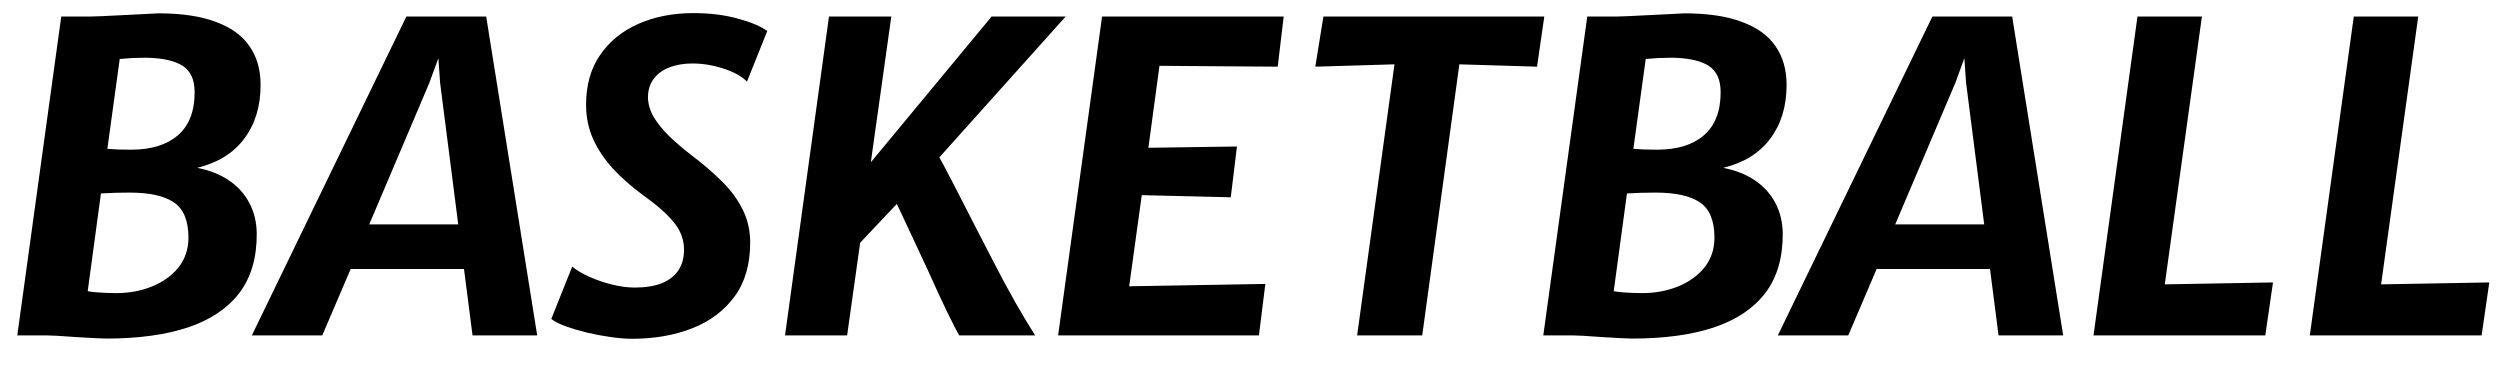
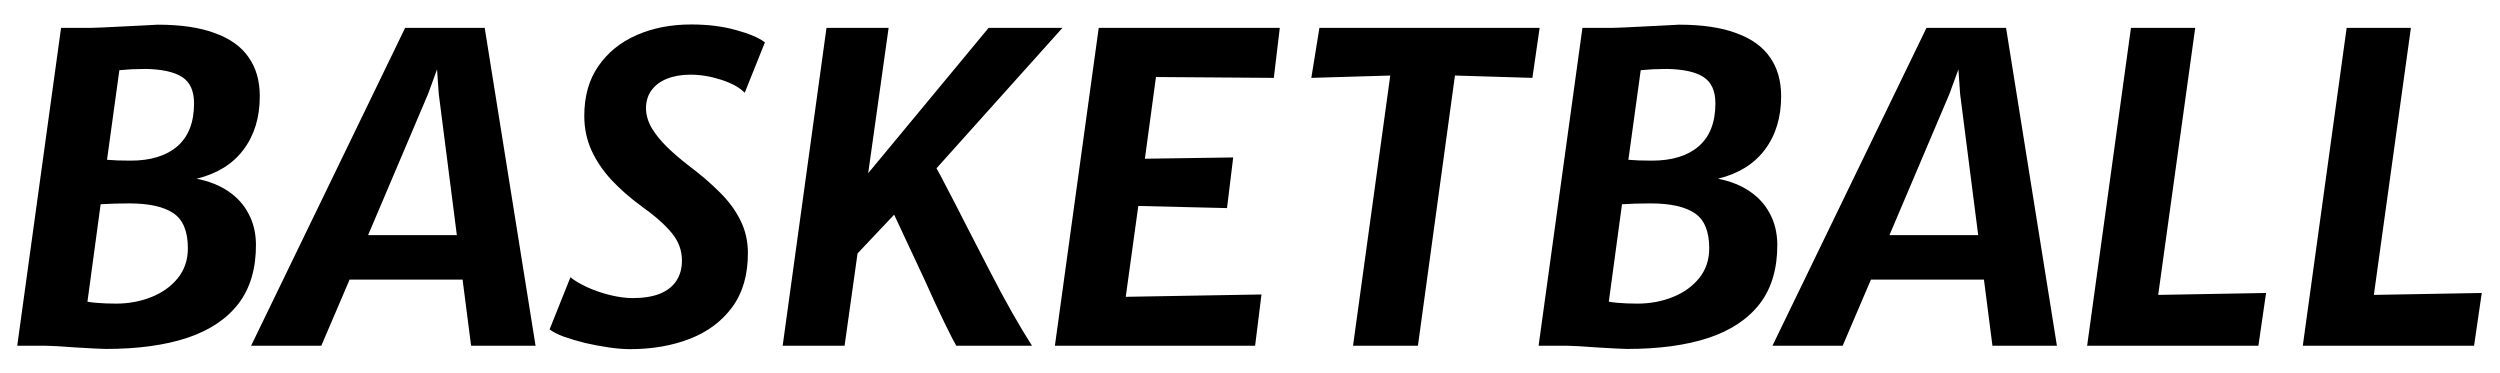
- <svg xmlns="http://www.w3.org/2000/svg" width="82" height="12" viewBox="0 0 82 12" fill="none">
-   <path d="M3.486 11.105C3.425 11.105 3.302 11.1 3.115 11.091C2.928 11.082 2.721 11.07 2.492 11.056C2.268 11.042 2.063 11.028 1.876 11.014C1.689 11.005 1.566 11 1.505 11H0.567L2.009 0.542H2.982C3.043 0.542 3.178 0.537 3.388 0.528C3.603 0.519 3.838 0.507 4.095 0.493C4.356 0.479 4.59 0.467 4.795 0.458C5.005 0.444 5.136 0.437 5.187 0.437C5.952 0.437 6.582 0.53 7.077 0.717C7.576 0.899 7.945 1.165 8.183 1.515C8.426 1.86 8.547 2.285 8.547 2.789C8.547 3.489 8.367 4.077 8.008 4.553C7.653 5.024 7.14 5.342 6.468 5.505C6.874 5.584 7.222 5.722 7.511 5.918C7.8 6.114 8.022 6.359 8.176 6.653C8.335 6.947 8.416 7.283 8.421 7.661C8.426 8.454 8.234 9.105 7.847 9.614C7.46 10.118 6.897 10.494 6.16 10.741C5.423 10.984 4.531 11.105 3.486 11.105ZM3.815 9.614C4.235 9.614 4.625 9.542 4.984 9.397C5.343 9.252 5.633 9.045 5.852 8.774C6.071 8.499 6.181 8.172 6.181 7.794C6.181 7.239 6.022 6.854 5.705 6.639C5.388 6.424 4.902 6.317 4.249 6.317C4.081 6.317 3.918 6.319 3.759 6.324C3.605 6.329 3.456 6.336 3.311 6.345L2.877 9.551C2.952 9.565 3.04 9.577 3.143 9.586C3.25 9.595 3.36 9.602 3.472 9.607C3.589 9.612 3.703 9.614 3.815 9.614ZM3.521 4.882C3.633 4.887 3.747 4.894 3.864 4.903C3.985 4.908 4.13 4.91 4.298 4.91C4.956 4.91 5.467 4.754 5.831 4.441C6.2 4.124 6.384 3.652 6.384 3.027C6.384 2.616 6.253 2.327 5.992 2.159C5.731 1.991 5.329 1.902 4.788 1.893C4.69 1.893 4.59 1.895 4.487 1.9C4.389 1.9 4.291 1.905 4.193 1.914C4.1 1.919 4.011 1.926 3.927 1.935L3.521 4.882ZM8.261 11L13.329 0.542H15.947L17.62 11H15.499L15.219 8.823H11.502L10.571 11H8.261ZM12.111 7.36H15.03L14.435 2.712L14.379 1.907L14.085 2.712L12.111 7.36ZM20.728 11.112C20.527 11.112 20.296 11.093 20.035 11.056C19.773 11.019 19.512 10.97 19.251 10.909C18.989 10.844 18.754 10.774 18.544 10.699C18.334 10.62 18.18 10.54 18.082 10.461L18.768 8.746C18.903 8.858 19.087 8.968 19.321 9.075C19.559 9.182 19.811 9.269 20.077 9.334C20.348 9.399 20.593 9.432 20.812 9.432C21.166 9.432 21.463 9.385 21.701 9.292C21.944 9.194 22.125 9.054 22.247 8.872C22.373 8.685 22.436 8.459 22.436 8.193C22.436 7.862 22.324 7.561 22.1 7.29C21.881 7.019 21.544 6.723 21.092 6.401C20.723 6.13 20.399 5.846 20.119 5.547C19.839 5.244 19.619 4.919 19.461 4.574C19.302 4.224 19.223 3.846 19.223 3.44C19.223 2.791 19.377 2.245 19.685 1.802C19.993 1.354 20.413 1.013 20.945 0.78C21.477 0.547 22.074 0.43 22.737 0.43C23.288 0.43 23.777 0.491 24.207 0.612C24.641 0.729 24.96 0.864 25.166 1.018L24.501 2.677C24.333 2.504 24.076 2.362 23.731 2.25C23.386 2.138 23.047 2.082 22.716 2.082C22.422 2.082 22.165 2.126 21.946 2.215C21.731 2.299 21.563 2.423 21.442 2.586C21.32 2.745 21.258 2.941 21.253 3.174C21.253 3.398 21.316 3.62 21.442 3.839C21.573 4.054 21.743 4.264 21.953 4.469C22.168 4.674 22.398 4.873 22.646 5.064C23.038 5.358 23.381 5.652 23.675 5.946C23.974 6.24 24.202 6.55 24.361 6.877C24.524 7.204 24.606 7.563 24.606 7.955C24.606 8.674 24.433 9.266 24.088 9.733C23.747 10.195 23.285 10.54 22.702 10.769C22.119 10.998 21.46 11.112 20.728 11.112ZM25.749 11L27.191 0.542H29.235L28.563 5.323L32.525 0.542H34.954L30.81 5.162C30.899 5.316 30.988 5.482 31.076 5.659C31.17 5.832 31.279 6.042 31.405 6.289C31.531 6.532 31.685 6.833 31.867 7.192C32.054 7.551 32.283 7.995 32.553 8.522C32.679 8.765 32.805 9.005 32.931 9.243C33.057 9.476 33.181 9.7 33.302 9.915C33.424 10.125 33.538 10.321 33.645 10.503C33.757 10.685 33.86 10.851 33.953 11H31.461C31.443 10.967 31.398 10.886 31.328 10.755C31.263 10.624 31.181 10.461 31.083 10.265C30.985 10.064 30.88 9.843 30.768 9.6C30.656 9.357 30.542 9.105 30.425 8.844L29.417 6.688L28.213 7.962L27.786 11H25.749ZM34.706 11L36.148 0.542H42.105L41.909 2.187L38.031 2.159L37.667 4.847L40.572 4.805L40.369 6.471L37.45 6.401L37.037 9.39L41.503 9.313L41.293 11H34.706ZM44.514 11L45.739 2.11L43.142 2.187L43.408 0.542H50.653L50.415 2.187L47.867 2.11L46.649 11H44.514ZM53.539 11.105C53.478 11.105 53.354 11.1 53.168 11.091C52.981 11.082 52.773 11.07 52.545 11.056C52.321 11.042 52.115 11.028 51.929 11.014C51.742 11.005 51.618 11 51.558 11H50.62L52.062 0.542H53.035C53.095 0.542 53.231 0.537 53.441 0.528C53.655 0.519 53.891 0.507 54.148 0.493C54.409 0.479 54.642 0.467 54.848 0.458C55.058 0.444 55.188 0.437 55.24 0.437C56.005 0.437 56.635 0.53 57.13 0.717C57.629 0.899 57.998 1.165 58.236 1.515C58.478 1.86 58.6 2.285 58.6 2.789C58.6 3.489 58.42 4.077 58.061 4.553C57.706 5.024 57.193 5.342 56.521 5.505C56.927 5.584 57.274 5.722 57.564 5.918C57.853 6.114 58.075 6.359 58.229 6.653C58.387 6.947 58.469 7.283 58.474 7.661C58.478 8.454 58.287 9.105 57.9 9.614C57.512 10.118 56.95 10.494 56.213 10.741C55.475 10.984 54.584 11.105 53.539 11.105ZM53.868 9.614C54.288 9.614 54.677 9.542 55.037 9.397C55.396 9.252 55.685 9.045 55.905 8.774C56.124 8.499 56.234 8.172 56.234 7.794C56.234 7.239 56.075 6.854 55.758 6.639C55.44 6.424 54.955 6.317 54.302 6.317C54.134 6.317 53.97 6.319 53.812 6.324C53.658 6.329 53.508 6.336 53.364 6.345L52.93 9.551C53.004 9.565 53.093 9.577 53.196 9.586C53.303 9.595 53.413 9.602 53.525 9.607C53.641 9.612 53.756 9.614 53.868 9.614ZM53.574 4.882C53.686 4.887 53.8 4.894 53.917 4.903C54.038 4.908 54.183 4.91 54.351 4.91C55.009 4.91 55.52 4.754 55.884 4.441C56.252 4.124 56.437 3.652 56.437 3.027C56.437 2.616 56.306 2.327 56.045 2.159C55.783 1.991 55.382 1.902 54.841 1.893C54.743 1.893 54.642 1.895 54.54 1.9C54.442 1.9 54.344 1.905 54.246 1.914C54.152 1.919 54.064 1.926 53.98 1.935L53.574 4.882ZM58.313 11L63.382 0.542H65.999L67.672 11H65.552L65.272 8.823H61.554L60.623 11H58.313ZM62.163 7.36H65.082L64.487 2.712L64.431 1.907L64.138 2.712L62.163 7.36ZM68.667 11L70.109 0.542H72.223L71.005 9.327L74.554 9.264L74.302 11H68.667ZM75.762 11L77.204 0.542H79.318L78.1 9.327L81.649 9.264L81.397 11H75.762Z" fill="black" />
+ <svg xmlns="http://www.w3.org/2000/svg" width="94" height="14" viewBox="0 0 94 14" fill="none">
+   <path d="M3.984 13.12C3.915 13.12 3.773 13.115 3.56 13.104C3.347 13.093 3.109 13.08 2.848 13.064C2.592 13.048 2.357 13.032 2.144 13.016C1.931 13.005 1.789 13 1.72 13H0.648L2.296 1.048H3.408C3.477 1.048 3.632 1.043 3.872 1.032C4.117 1.021 4.387 1.008 4.68 0.992C4.979 0.976 5.245 0.963 5.48 0.952C5.72 0.936 5.869 0.928 5.928 0.928C6.803 0.928 7.523 1.035 8.088 1.248C8.659 1.456 9.08 1.76 9.352 2.16C9.629 2.555 9.768 3.04 9.768 3.616C9.768 4.416 9.563 5.088 9.152 5.632C8.747 6.171 8.16 6.533 7.392 6.72C7.856 6.811 8.253 6.968 8.584 7.192C8.915 7.416 9.168 7.696 9.344 8.032C9.525 8.368 9.619 8.752 9.624 9.184C9.629 10.091 9.411 10.835 8.968 11.416C8.525 11.992 7.883 12.421 7.04 12.704C6.197 12.981 5.179 13.12 3.984 13.12ZM4.36 11.416C4.84 11.416 5.285 11.333 5.696 11.168C6.107 11.003 6.437 10.765 6.688 10.456C6.939 10.141 7.064 9.768 7.064 9.336C7.064 8.701 6.883 8.261 6.52 8.016C6.157 7.771 5.603 7.648 4.856 7.648C4.664 7.648 4.477 7.651 4.296 7.656C4.12 7.661 3.949 7.669 3.784 7.68L3.288 11.344C3.373 11.36 3.475 11.373 3.592 11.384C3.715 11.395 3.84 11.403 3.968 11.408C4.101 11.413 4.232 11.416 4.36 11.416ZM4.024 6.008C4.152 6.013 4.283 6.021 4.416 6.032C4.555 6.037 4.72 6.04 4.912 6.04C5.664 6.04 6.248 5.861 6.664 5.504C7.085 5.141 7.296 4.603 7.296 3.888C7.296 3.419 7.147 3.088 6.848 2.896C6.549 2.704 6.091 2.603 5.472 2.592C5.36 2.592 5.245 2.595 5.128 2.6C5.016 2.6 4.904 2.605 4.792 2.616C4.685 2.621 4.584 2.629 4.488 2.64L4.024 6.008ZM9.441 13L15.233 1.048H18.225L20.137 13H17.713L17.393 10.512H13.145L12.081 13H9.441ZM13.841 8.84H17.177L16.497 3.528L16.433 2.608L16.097 3.528L13.841 8.84ZM23.689 13.128C23.46 13.128 23.196 13.107 22.897 13.064C22.598 13.021 22.3 12.965 22.001 12.896C21.702 12.821 21.433 12.741 21.193 12.656C20.953 12.565 20.777 12.475 20.665 12.384L21.449 10.424C21.604 10.552 21.814 10.677 22.081 10.8C22.353 10.923 22.641 11.021 22.945 11.096C23.254 11.171 23.534 11.208 23.785 11.208C24.19 11.208 24.529 11.155 24.801 11.048C25.078 10.936 25.286 10.776 25.425 10.568C25.569 10.355 25.641 10.096 25.641 9.792C25.641 9.413 25.513 9.069 25.257 8.76C25.006 8.451 24.622 8.112 24.105 7.744C23.684 7.435 23.313 7.109 22.993 6.768C22.673 6.421 22.422 6.051 22.241 5.656C22.06 5.256 21.969 4.824 21.969 4.36C21.969 3.619 22.145 2.995 22.497 2.488C22.849 1.976 23.329 1.587 23.937 1.32C24.545 1.053 25.228 0.92 25.985 0.92C26.614 0.92 27.174 0.989 27.665 1.128C28.161 1.261 28.526 1.416 28.761 1.592L28.001 3.488C27.809 3.291 27.516 3.128 27.121 3C26.726 2.872 26.34 2.808 25.961 2.808C25.625 2.808 25.332 2.859 25.081 2.96C24.836 3.056 24.644 3.197 24.505 3.384C24.366 3.565 24.294 3.789 24.289 4.056C24.289 4.312 24.361 4.565 24.505 4.816C24.654 5.061 24.849 5.301 25.089 5.536C25.334 5.771 25.598 5.997 25.881 6.216C26.329 6.552 26.721 6.888 27.057 7.224C27.398 7.56 27.66 7.915 27.841 8.288C28.028 8.661 28.121 9.072 28.121 9.52C28.121 10.341 27.924 11.019 27.529 11.552C27.14 12.08 26.612 12.475 25.945 12.736C25.278 12.997 24.526 13.128 23.689 13.128ZM29.428 13L31.076 1.048H33.412L32.644 6.512L37.172 1.048H39.948L35.212 6.328C35.313 6.504 35.414 6.693 35.516 6.896C35.622 7.093 35.748 7.333 35.892 7.616C36.036 7.893 36.212 8.237 36.42 8.648C36.633 9.059 36.894 9.565 37.204 10.168C37.348 10.445 37.492 10.72 37.636 10.992C37.78 11.259 37.921 11.515 38.06 11.76C38.198 12 38.329 12.224 38.452 12.432C38.58 12.64 38.697 12.829 38.804 13H35.956C35.934 12.963 35.884 12.869 35.804 12.72C35.729 12.571 35.636 12.384 35.524 12.16C35.412 11.931 35.292 11.677 35.164 11.4C35.036 11.123 34.905 10.835 34.772 10.536L33.62 8.072L32.244 9.528L31.756 13H29.428ZM39.664 13L41.312 1.048H48.12L47.896 2.928L43.464 2.896L43.048 5.968L46.368 5.92L46.136 7.824L42.8 7.744L42.328 11.16L47.432 11.072L47.192 13H39.664ZM50.874 13L52.274 2.84L49.306 2.928L49.61 1.048H57.89L57.618 2.928L54.706 2.84L53.314 13H50.874ZM61.187 13.12C61.118 13.12 60.977 13.115 60.763 13.104C60.55 13.093 60.312 13.08 60.051 13.064C59.795 13.048 59.56 13.032 59.347 13.016C59.134 13.005 58.992 13 58.923 13H57.851L59.499 1.048H60.611C60.681 1.048 60.835 1.043 61.075 1.032C61.321 1.021 61.59 1.008 61.883 0.992C62.182 0.976 62.449 0.963 62.683 0.952C62.923 0.936 63.072 0.928 63.131 0.928C64.006 0.928 64.726 1.035 65.291 1.248C65.862 1.456 66.283 1.76 66.555 2.16C66.832 2.555 66.971 3.04 66.971 3.616C66.971 4.416 66.766 5.088 66.355 5.632C65.95 6.171 65.363 6.533 64.595 6.72C65.059 6.811 65.457 6.968 65.787 7.192C66.118 7.416 66.371 7.696 66.547 8.032C66.728 8.368 66.822 8.752 66.827 9.184C66.832 10.091 66.614 10.835 66.171 11.416C65.728 11.992 65.086 12.421 64.243 12.704C63.401 12.981 62.382 13.12 61.187 13.12ZM61.563 11.416C62.043 11.416 62.489 11.333 62.899 11.168C63.31 11.003 63.641 10.765 63.891 10.456C64.142 10.141 64.267 9.768 64.267 9.336C64.267 8.701 64.086 8.261 63.723 8.016C63.361 7.771 62.806 7.648 62.059 7.648C61.867 7.648 61.681 7.651 61.499 7.656C61.323 7.661 61.153 7.669 60.987 7.68L60.491 11.344C60.577 11.36 60.678 11.373 60.795 11.384C60.918 11.395 61.043 11.403 61.171 11.408C61.304 11.413 61.435 11.416 61.563 11.416ZM61.227 6.008C61.355 6.013 61.486 6.021 61.619 6.032C61.758 6.037 61.923 6.04 62.115 6.04C62.867 6.04 63.451 5.861 63.867 5.504C64.288 5.141 64.499 4.603 64.499 3.888C64.499 3.419 64.35 3.088 64.051 2.896C63.752 2.704 63.294 2.603 62.675 2.592C62.563 2.592 62.449 2.595 62.331 2.6C62.219 2.6 62.107 2.605 61.995 2.616C61.889 2.621 61.787 2.629 61.691 2.64L61.227 6.008ZM66.644 13L72.436 1.048H75.428L77.34 13H74.916L74.596 10.512H70.348L69.284 13H66.644ZM71.044 8.84H74.38L73.7 3.528L73.636 2.608L73.3 3.528L71.044 8.84ZM78.476 13L80.124 1.048H82.54L81.148 11.088L85.204 11.016L84.916 13H78.476ZM86.585 13L88.234 1.048H90.65L89.257 11.088L93.314 11.016L93.025 13H86.585Z" fill="black" />
</svg>
